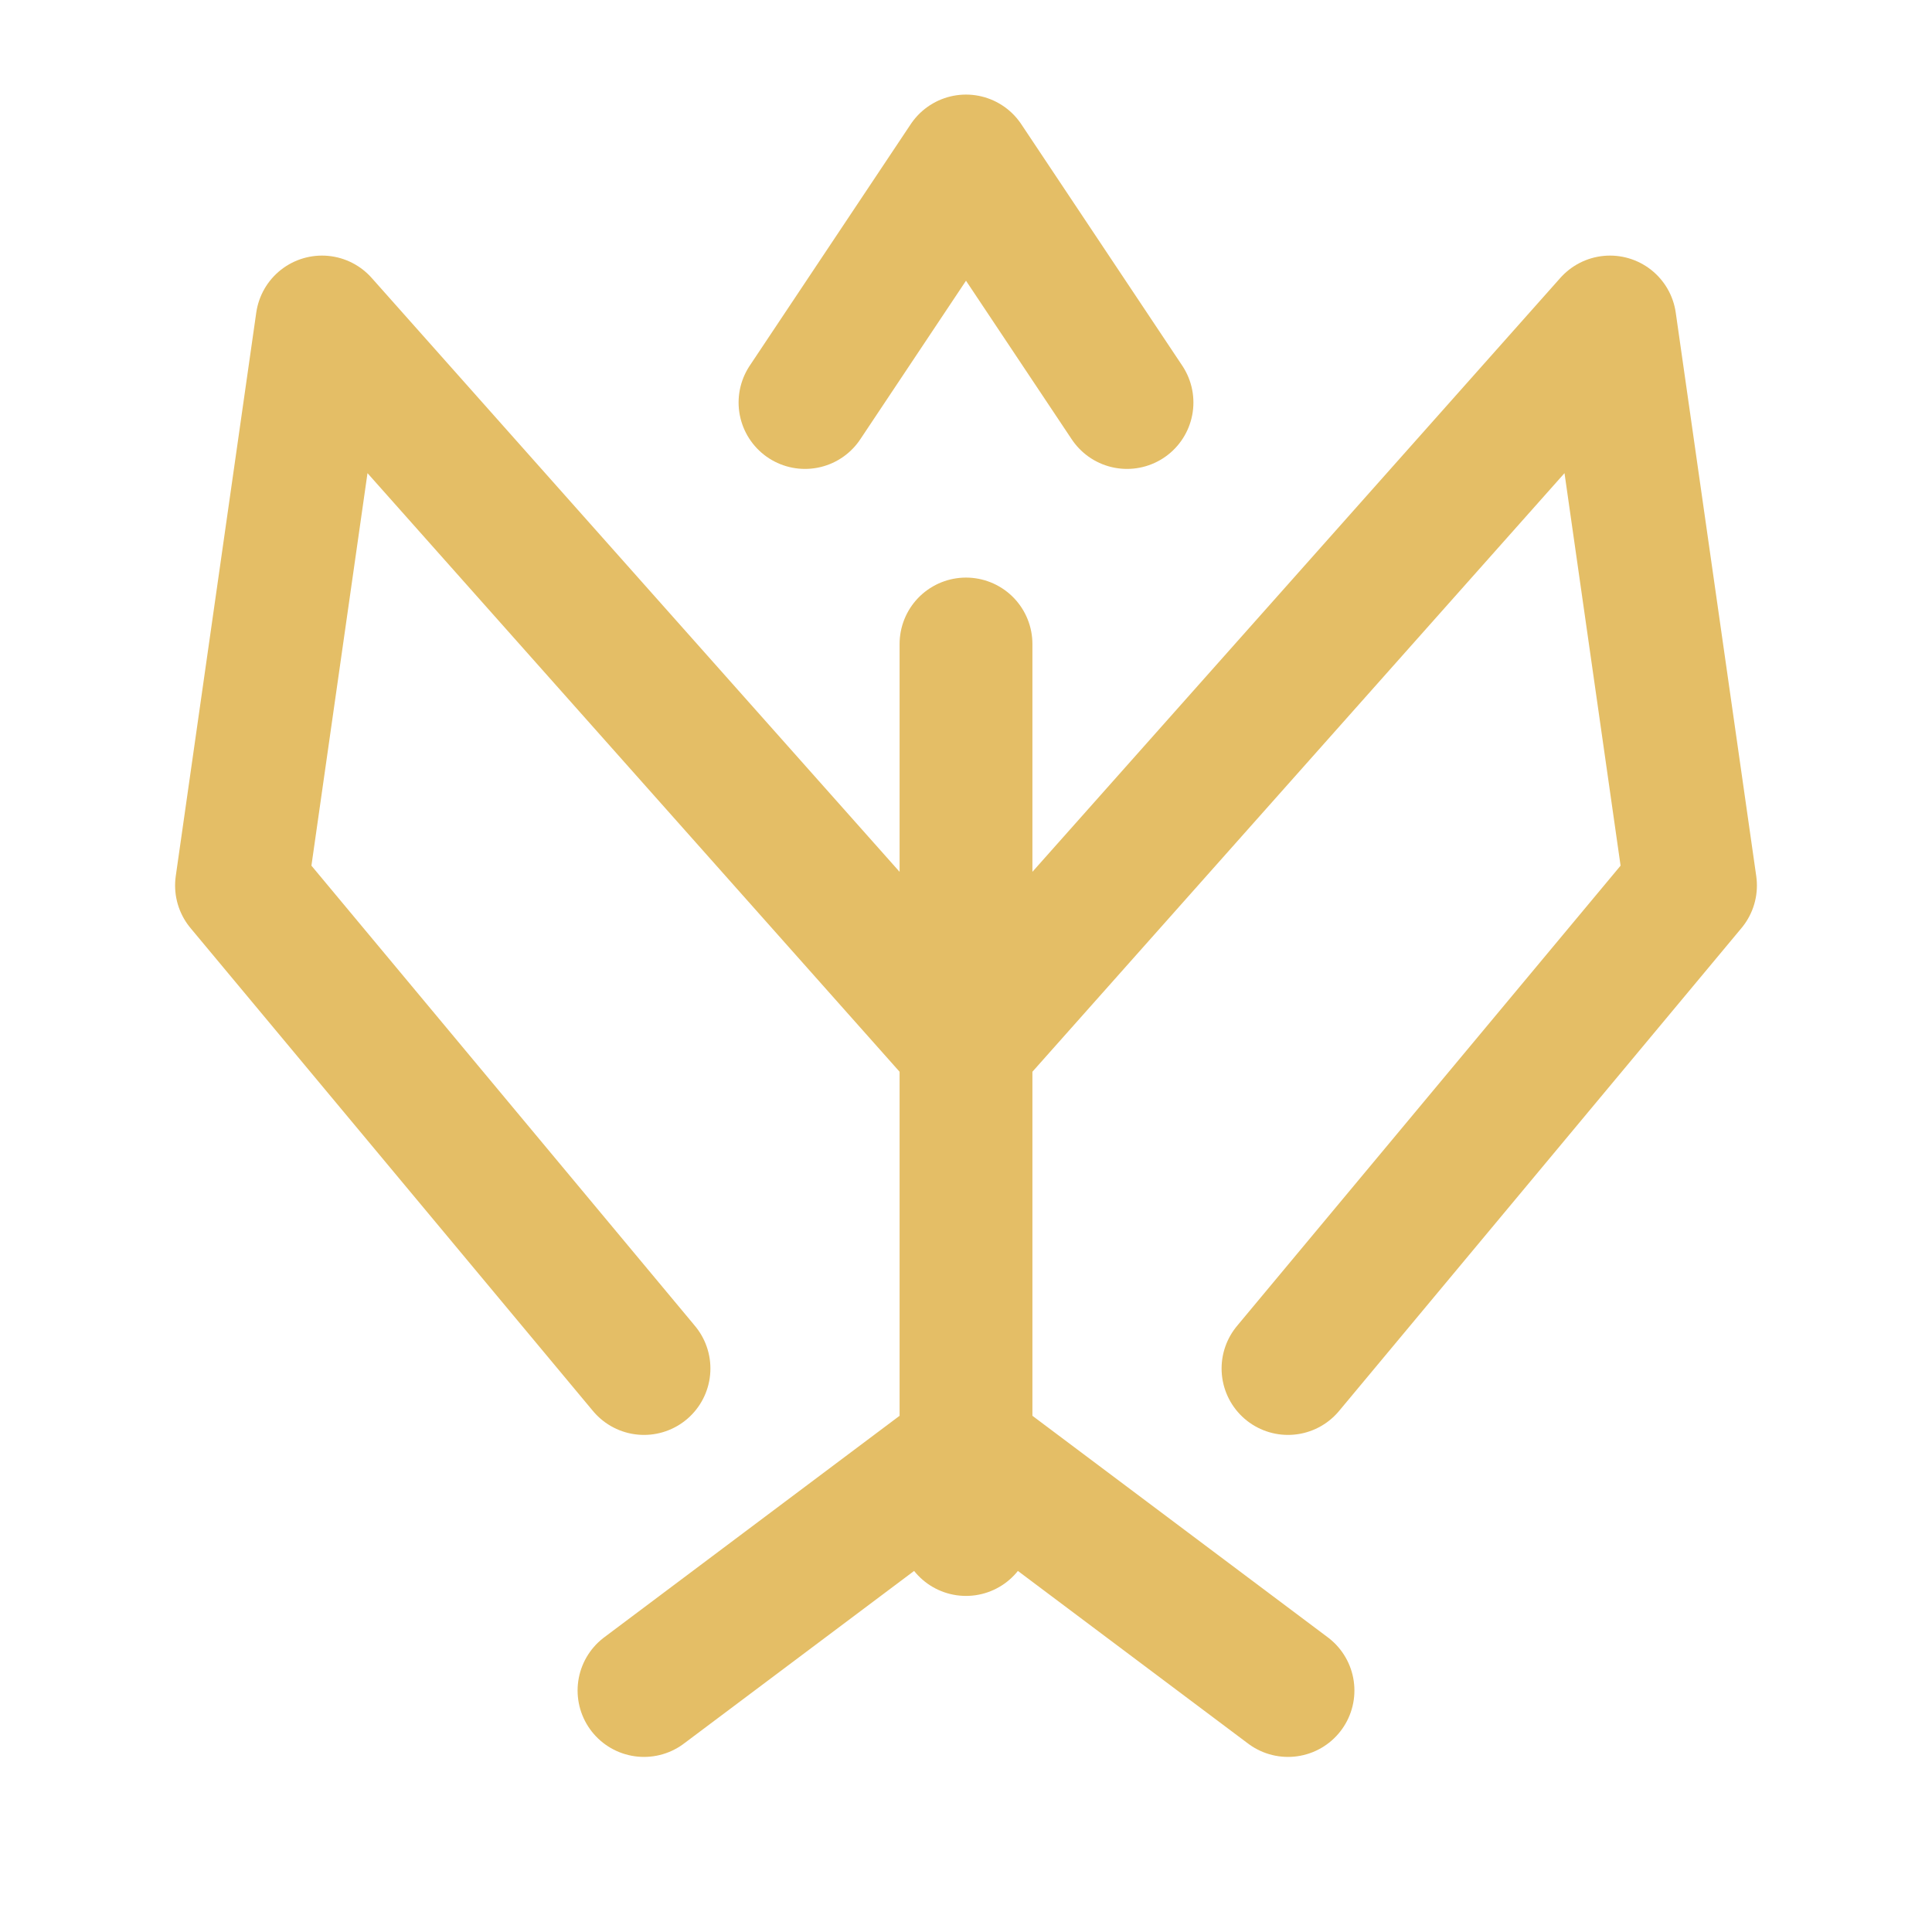
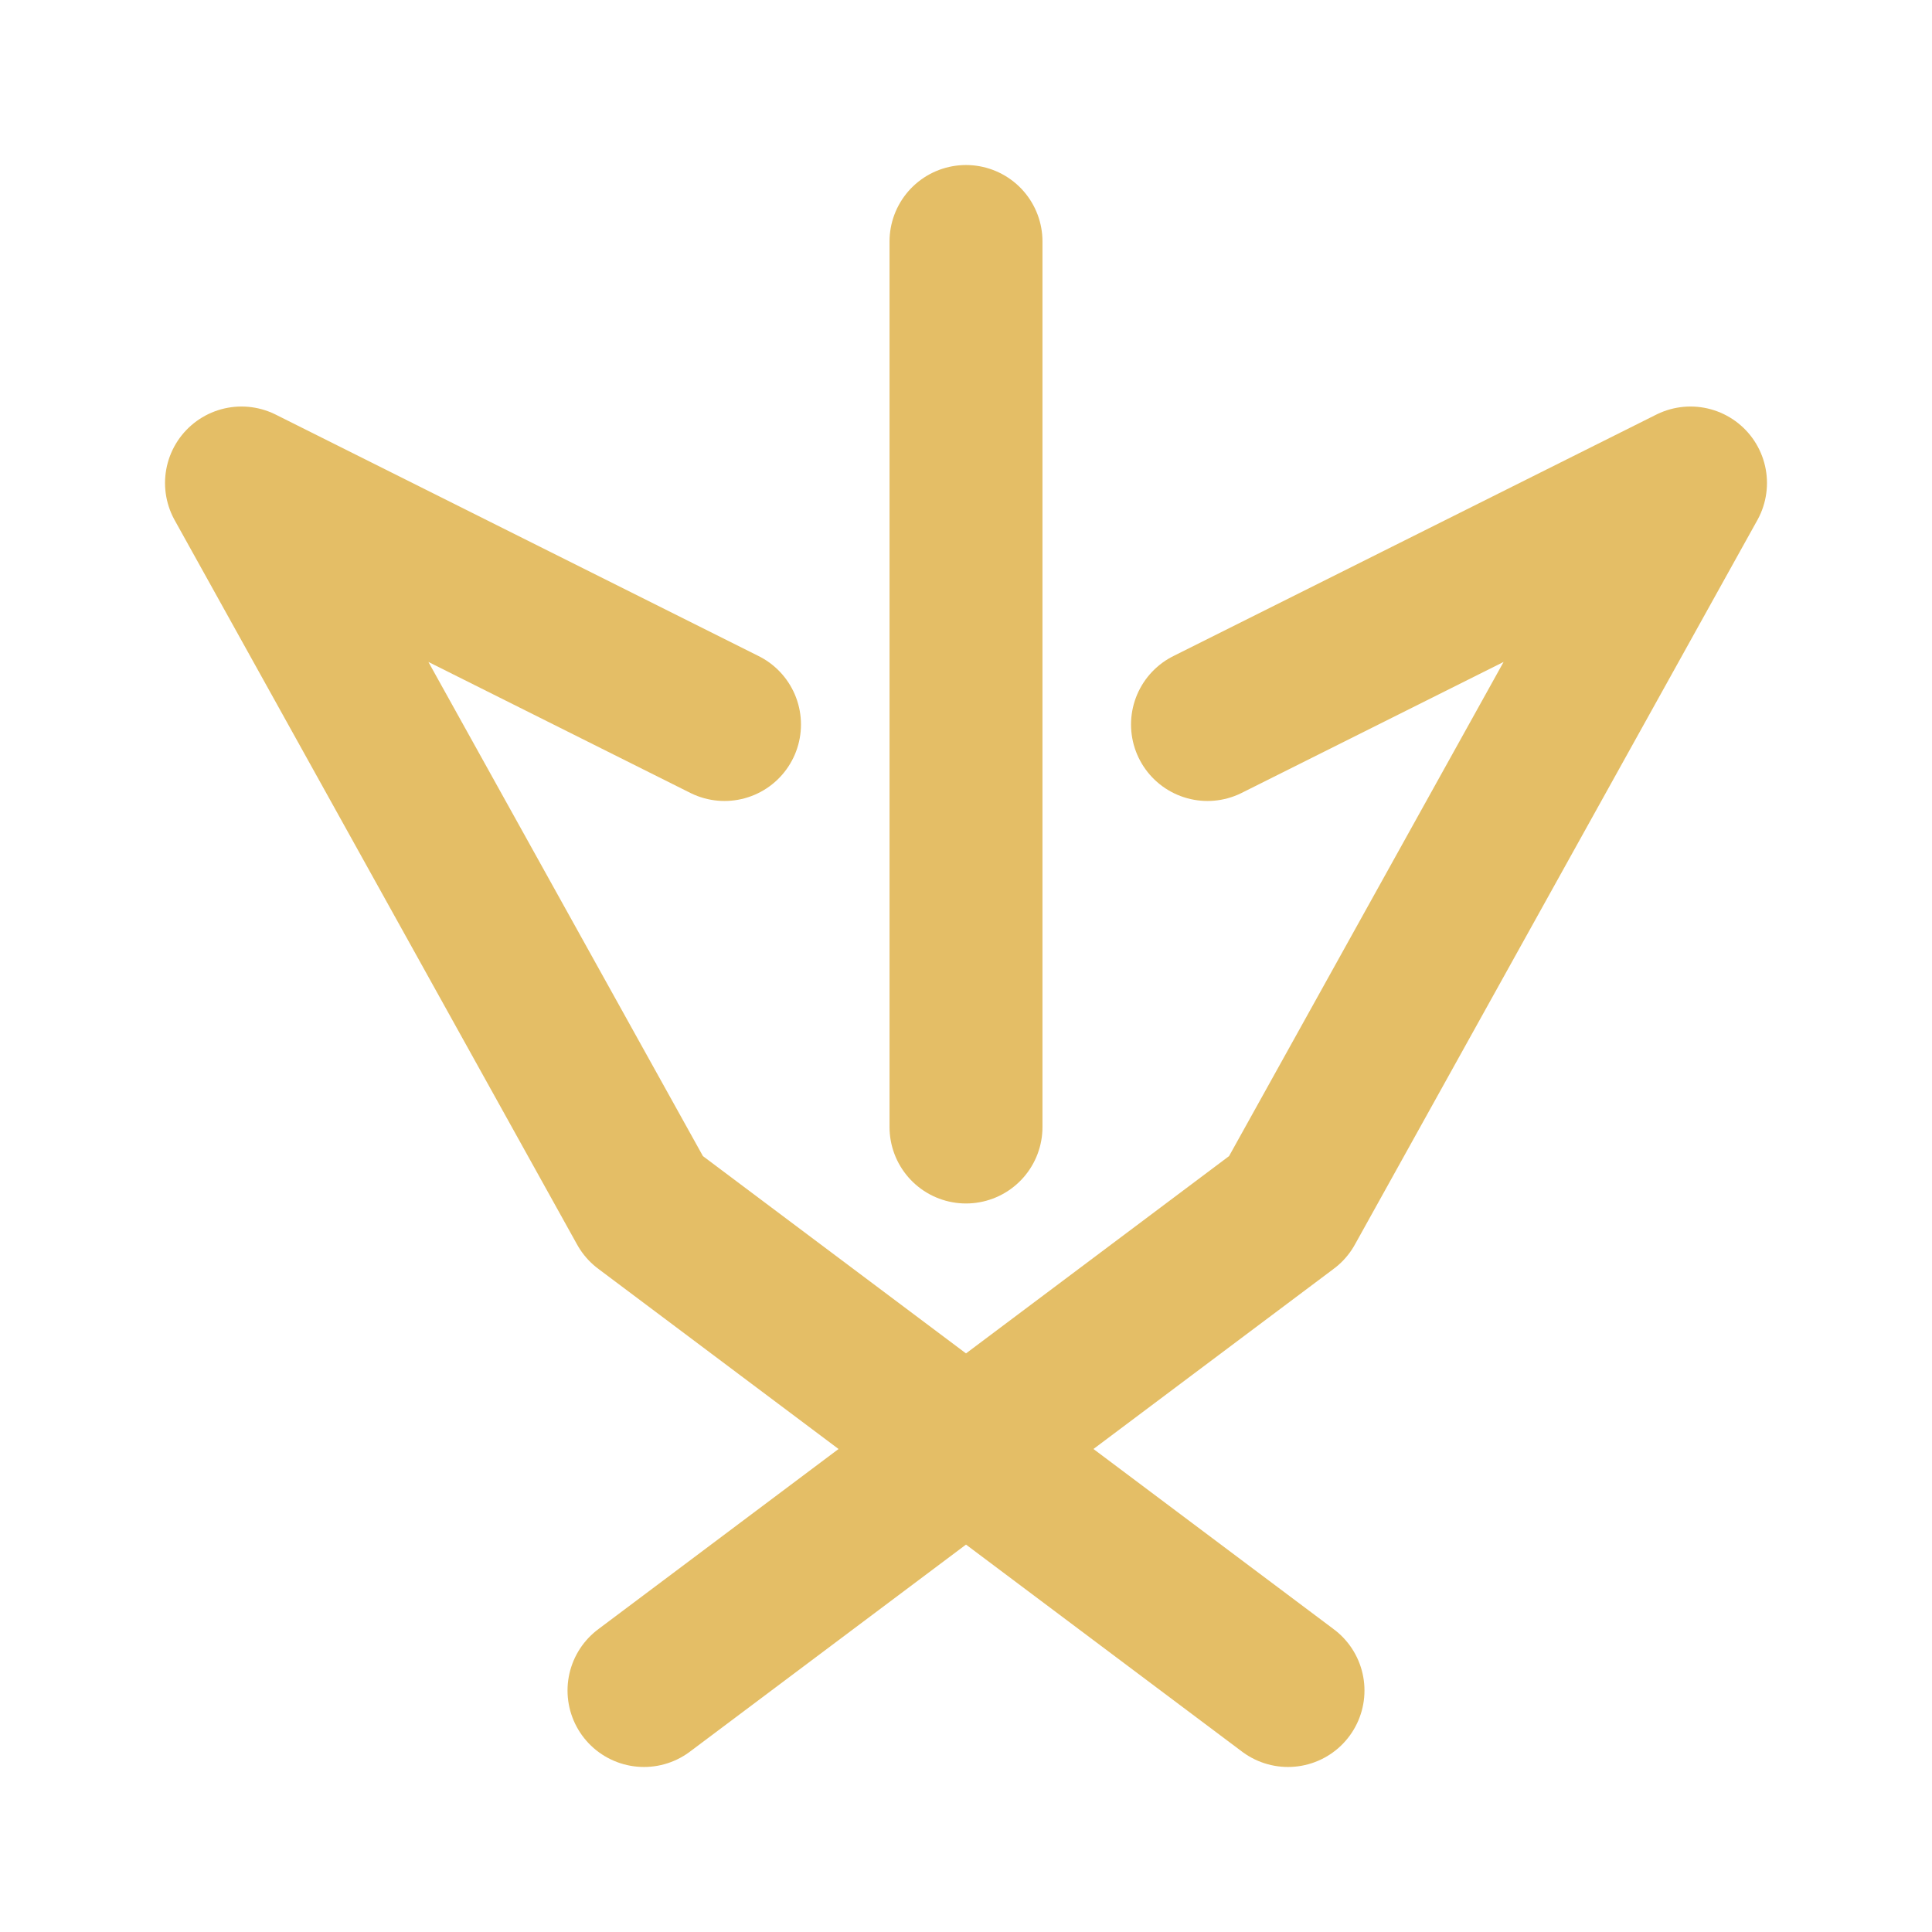
- <svg xmlns="http://www.w3.org/2000/svg" width="24" height="24" viewBox="0 0 24 24" fill="none" color="#E4BE66" stroke="currentColor" stroke-width="1.65" stroke-linecap="round" stroke-linejoin="round">
-   <path d="M12 19V8 M12 13 4 4 3 11 8 17 M12 13 20 4 21 11 16 17 M8 21 12 18 16 21 M10 5 12 2 14 5" />
+ <svg xmlns="http://www.w3.org/2000/svg" width="24" height="24" viewBox="0 0 24 24" fill="none" color="#E4BE66" stroke="currentColor" stroke-width="1.9" stroke-linecap="round" stroke-linejoin="round">
+   <path d="M12 3V14 M3 6 8 15 12 18 16 15 21 6 M3 6 9 9 M21 6 15 9 M8 21 12 18 16 21" />
</svg>
